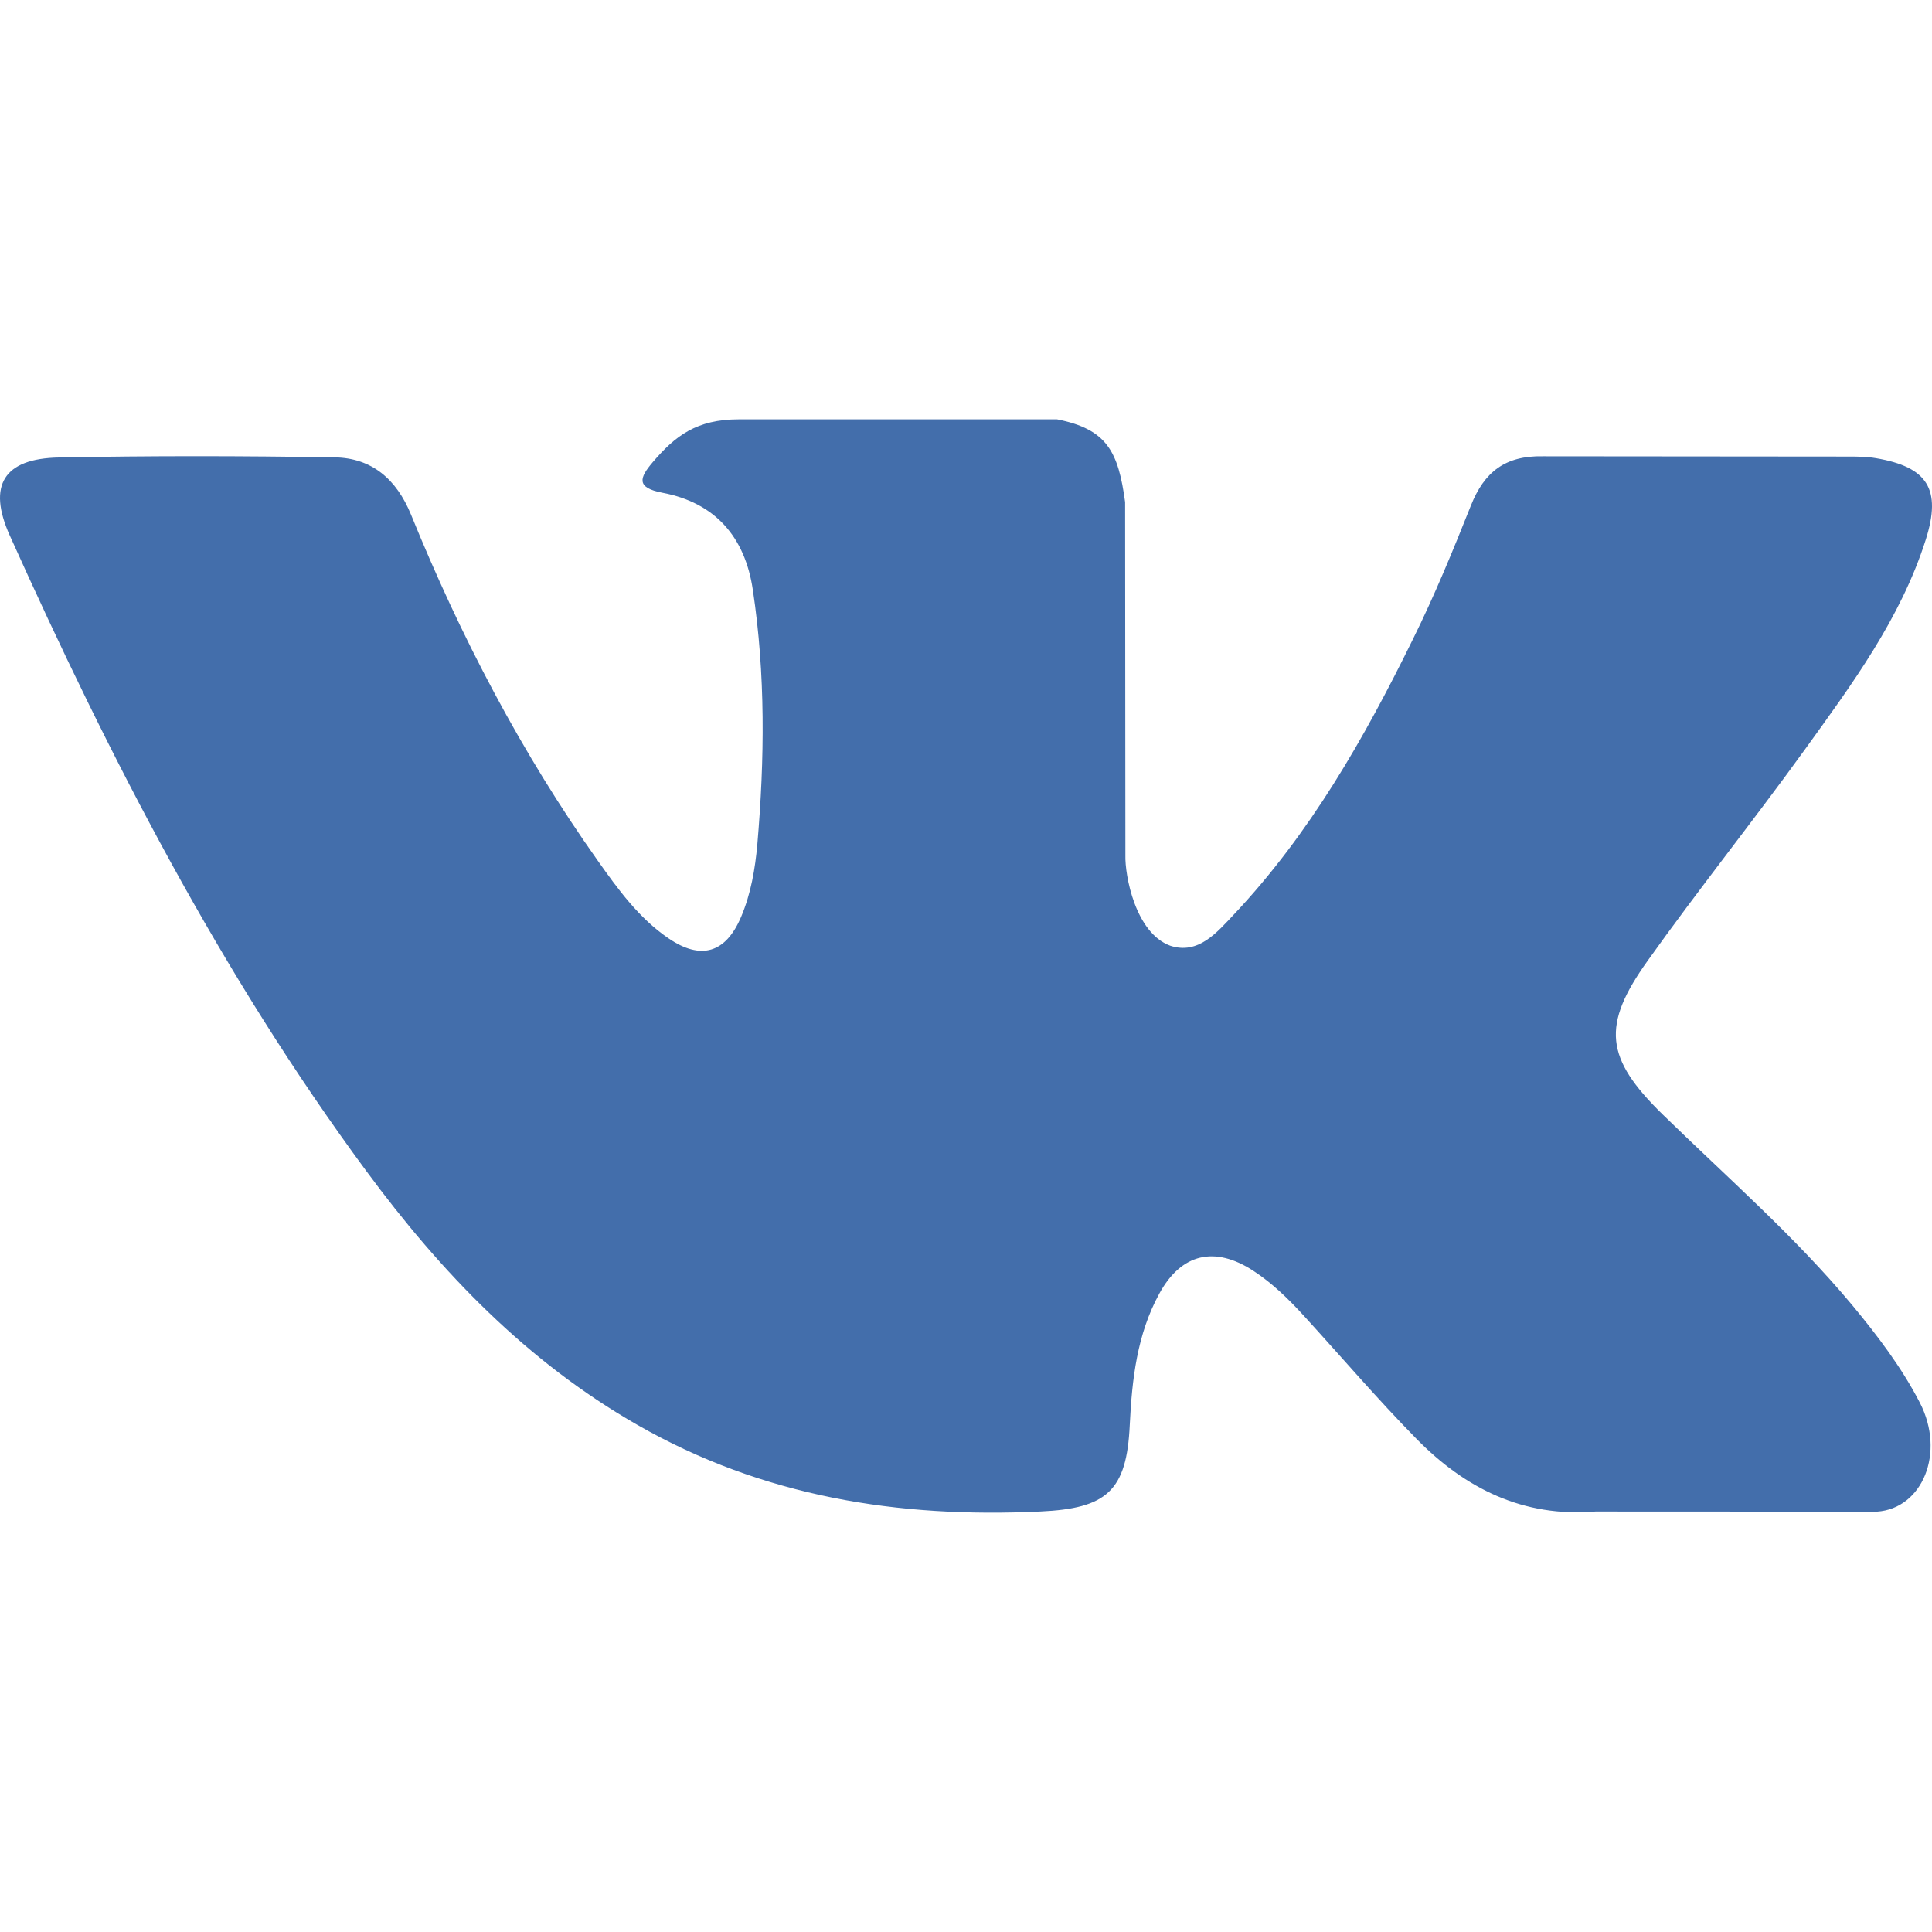
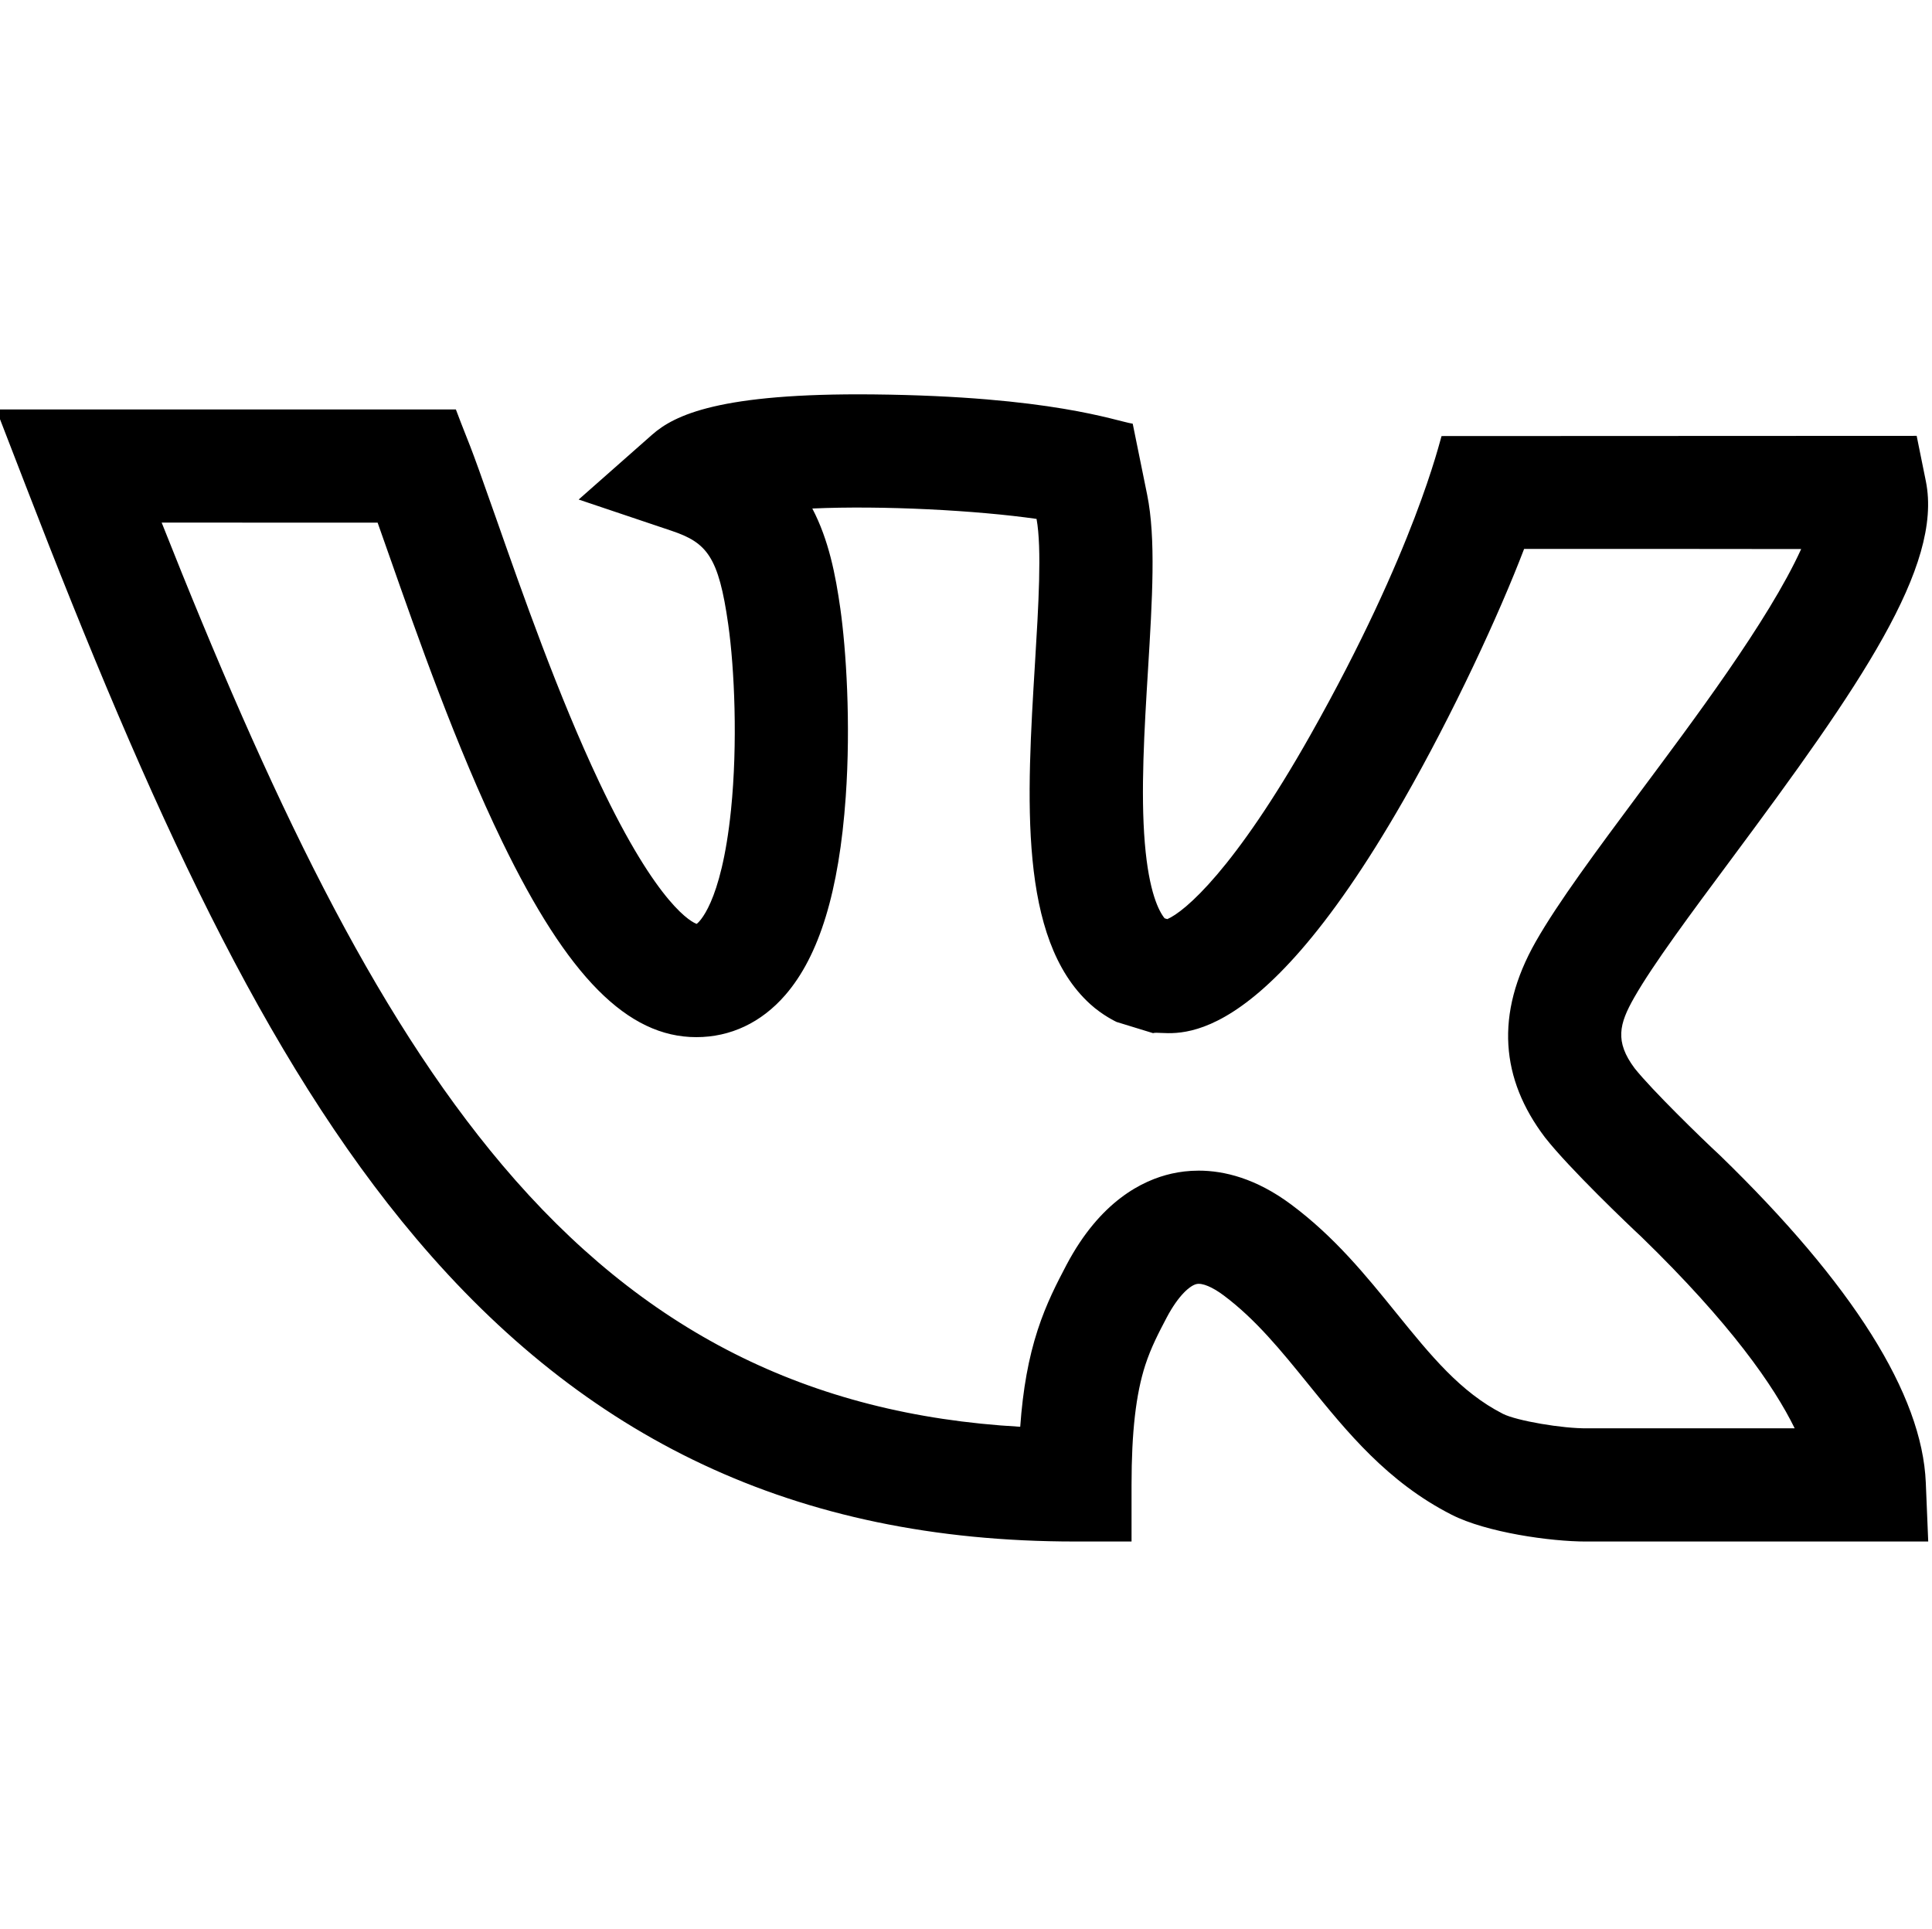
- <svg xmlns="http://www.w3.org/2000/svg" version="1.1" id="Layer_1" x="0px" y="0px" viewBox="0 0 512 512" style="enable-background:new 0 0 512 512;" xml:space="preserve">
-   <path style="fill:#436EAB;" d="M440.649,295.361c16.984,16.582,34.909,32.182,50.142,50.436  c6.729,8.112,13.099,16.482,17.973,25.896c6.906,13.382,0.651,28.108-11.348,28.907l-74.59-0.034  c-19.238,1.596-34.585-6.148-47.489-19.302c-10.327-10.519-19.891-21.714-29.821-32.588c-4.071-4.444-8.332-8.626-13.422-11.932  c-10.182-6.609-19.021-4.586-24.84,6.034c-5.926,10.802-7.271,22.762-7.853,34.8c-0.799,17.564-6.108,22.182-23.751,22.986  c-37.705,1.778-73.489-3.926-106.732-22.947c-29.308-16.768-52.034-40.441-71.816-67.24  C58.589,258.194,29.094,200.852,2.586,141.904c-5.967-13.281-1.603-20.41,13.051-20.663c24.333-0.473,48.663-0.439,73.025-0.034  c9.89,0.145,16.437,5.817,20.256,15.16c13.165,32.371,29.274,63.169,49.494,91.716c5.385,7.6,10.876,15.201,18.694,20.55  c8.65,5.923,15.236,3.96,19.305-5.676c2.582-6.11,3.713-12.691,4.295-19.234c1.928-22.513,2.182-44.988-1.199-67.422  c-2.076-14.001-9.962-23.065-23.933-25.714c-7.129-1.351-6.068-4.004-2.616-8.073c5.995-7.018,11.634-11.387,22.875-11.387h84.298  c13.271,2.619,16.218,8.581,18.035,21.934l0.072,93.637c-0.145,5.169,2.582,20.51,11.893,23.931  c7.452,2.436,12.364-3.526,16.836-8.251c20.183-21.421,34.588-46.737,47.457-72.951c5.711-11.527,10.622-23.497,15.381-35.458  c3.526-8.875,9.059-13.242,19.056-13.049l81.132,0.072c2.406,0,4.84,0.035,7.17,0.434c13.671,2.33,17.418,8.211,13.195,21.561  c-6.653,20.945-19.598,38.4-32.255,55.935c-13.53,18.721-28.001,36.802-41.418,55.634  C424.357,271.756,425.336,280.424,440.649,295.361L440.649,295.361z" />
-   <g>
- </g>
-   <g>
- </g>
-   <g>
- </g>
-   <g>
- </g>
-   <g>
- </g>
-   <g>
- </g>
-   <g>
- </g>
-   <g>
- </g>
-   <g>
- </g>
-   <g>
- </g>
-   <g>
- </g>
-   <g>
- </g>
-   <g>
- </g>
-   <g>
- </g>
-   <g>
- </g>
+ <svg xmlns="http://www.w3.org/2000/svg" viewBox="1 -104 511.999 511">
+   <path d="m456.738 202.102-.277-.258c-4.371-4.035-17.762-17.066-22.277-22.762-5.301-7.105-4.078-11.762-.105-18.738 5.02-8.816 15.078-22.34 25.723-36.66 34.094-45.852 56.105-77.594 51.574-100.141l-2.441-12.043-125.91.055c-.441 1.188-7.012 30.051-34.738 79.199-20.105 35.637-33.293 46.832-37.938 48.809l-.719-.219c-1.512-1.867-4.152-6.906-5.238-19.895-1.133-13.605-.129-30.078.844-46.008 1.137-18.68 2.117-34.812-.23-46.355l-3.824-18.805c-4.621-.738-21.539-7.266-68.676-7.762-40.809-.418-52.797 5.477-58.684 10.672l-19.473 17.184 24.613 8.281c9.367 3.152 12.477 6.789 15.027 24.816 1.664 11.75 2.535 31.496.738 49.125-2.582 25.277-8.773 29.98-9.094 30.23-1.066-.363-10.109-4.32-25.809-37.512-10.891-23.02-20.438-50.25-27.414-70.133-7.984-22.77-6.547-17.922-10.598-28.68l-121.812-.004 7.883 20.391c32.863 85.09 63.016 151.539 103.367 199.266 44.582 52.73 99.988 80.34 174.621 80.34h15v-15c0-14.023 1.16-24.121 3.648-31.777 1.52-4.664 3.539-8.52 5.66-12.562 3.148-5.953 6.227-8.504 7.906-8.883 1.523-.348 4.203.77 7.172 2.984 8.523 6.355 15.289 14.707 22.453 23.551 10.336 12.762 21.023 25.953 37.98 34.59 9.266 4.719 26.25 7.102 35.598 7.102 2.473 0 90.602-.004 90.711-.004l-.645-15.617c-.961-23.352-19.34-52.551-54.617-86.777zm-34.867 72.395h-.242c-6.445.105-18.746-2.008-22.324-3.828-11.273-5.742-19.152-15.473-28.281-26.738-8.012-9.895-16.297-20.125-27.832-28.723-9.328-6.957-17.801-8.992-24.527-8.992-2.688 0-5.102.324-7.172.793-7.809 1.758-18.977 7.375-27.855 24.168-2.504 4.777-5.344 10.188-7.645 17.266-2.41 7.406-3.91 15.637-4.625 25.648-56.242-3.195-100.129-25.445-137.207-69.301-34.473-40.777-61.594-97.812-90.316-170.301 2.078 0 54.152.008 57.227.008.941 2.645 1.957 5.543 3.035 8.613 7.52 21.449 17.82 50.82 29.957 75.867 17.379 35.867 33.25 51.863 51.457 51.863 9.09 0 17.242-3.852 23.574-11.145 9.027-10.395 14.27-27.551 16.027-52.453 1.387-19.637.098-39.195-1.426-49.973-1.258-8.867-3.051-18.176-7.426-26.516 18.645-.84 43.609.488 59.426 2.758 1.438 7.828.5 23.215-.406 38.102-2.191 35.961-4.453 73.07 14.582 90.434 3.348 3.055 6.898 4.691 7 4.758l9.688 2.973c3.738-1.152 25.391 9.832 66.391-61.719 13.137-22.926 25.367-49.344 31.953-66.598 15.273-.031 67.309.027 73.422.035-8.66 19.059-29.184 46.242-42.598 64.285-11.695 15.727-21.793 29.309-27.719 39.715-11.008 19.332-9.156 36.562 2.309 51.762l.18.234c6.398 8.145 22.199 23.223 25.477 26.262 23.742 23.051 35.184 39.609 40.629 50.738h-54.73zm0 0" />
</svg>
